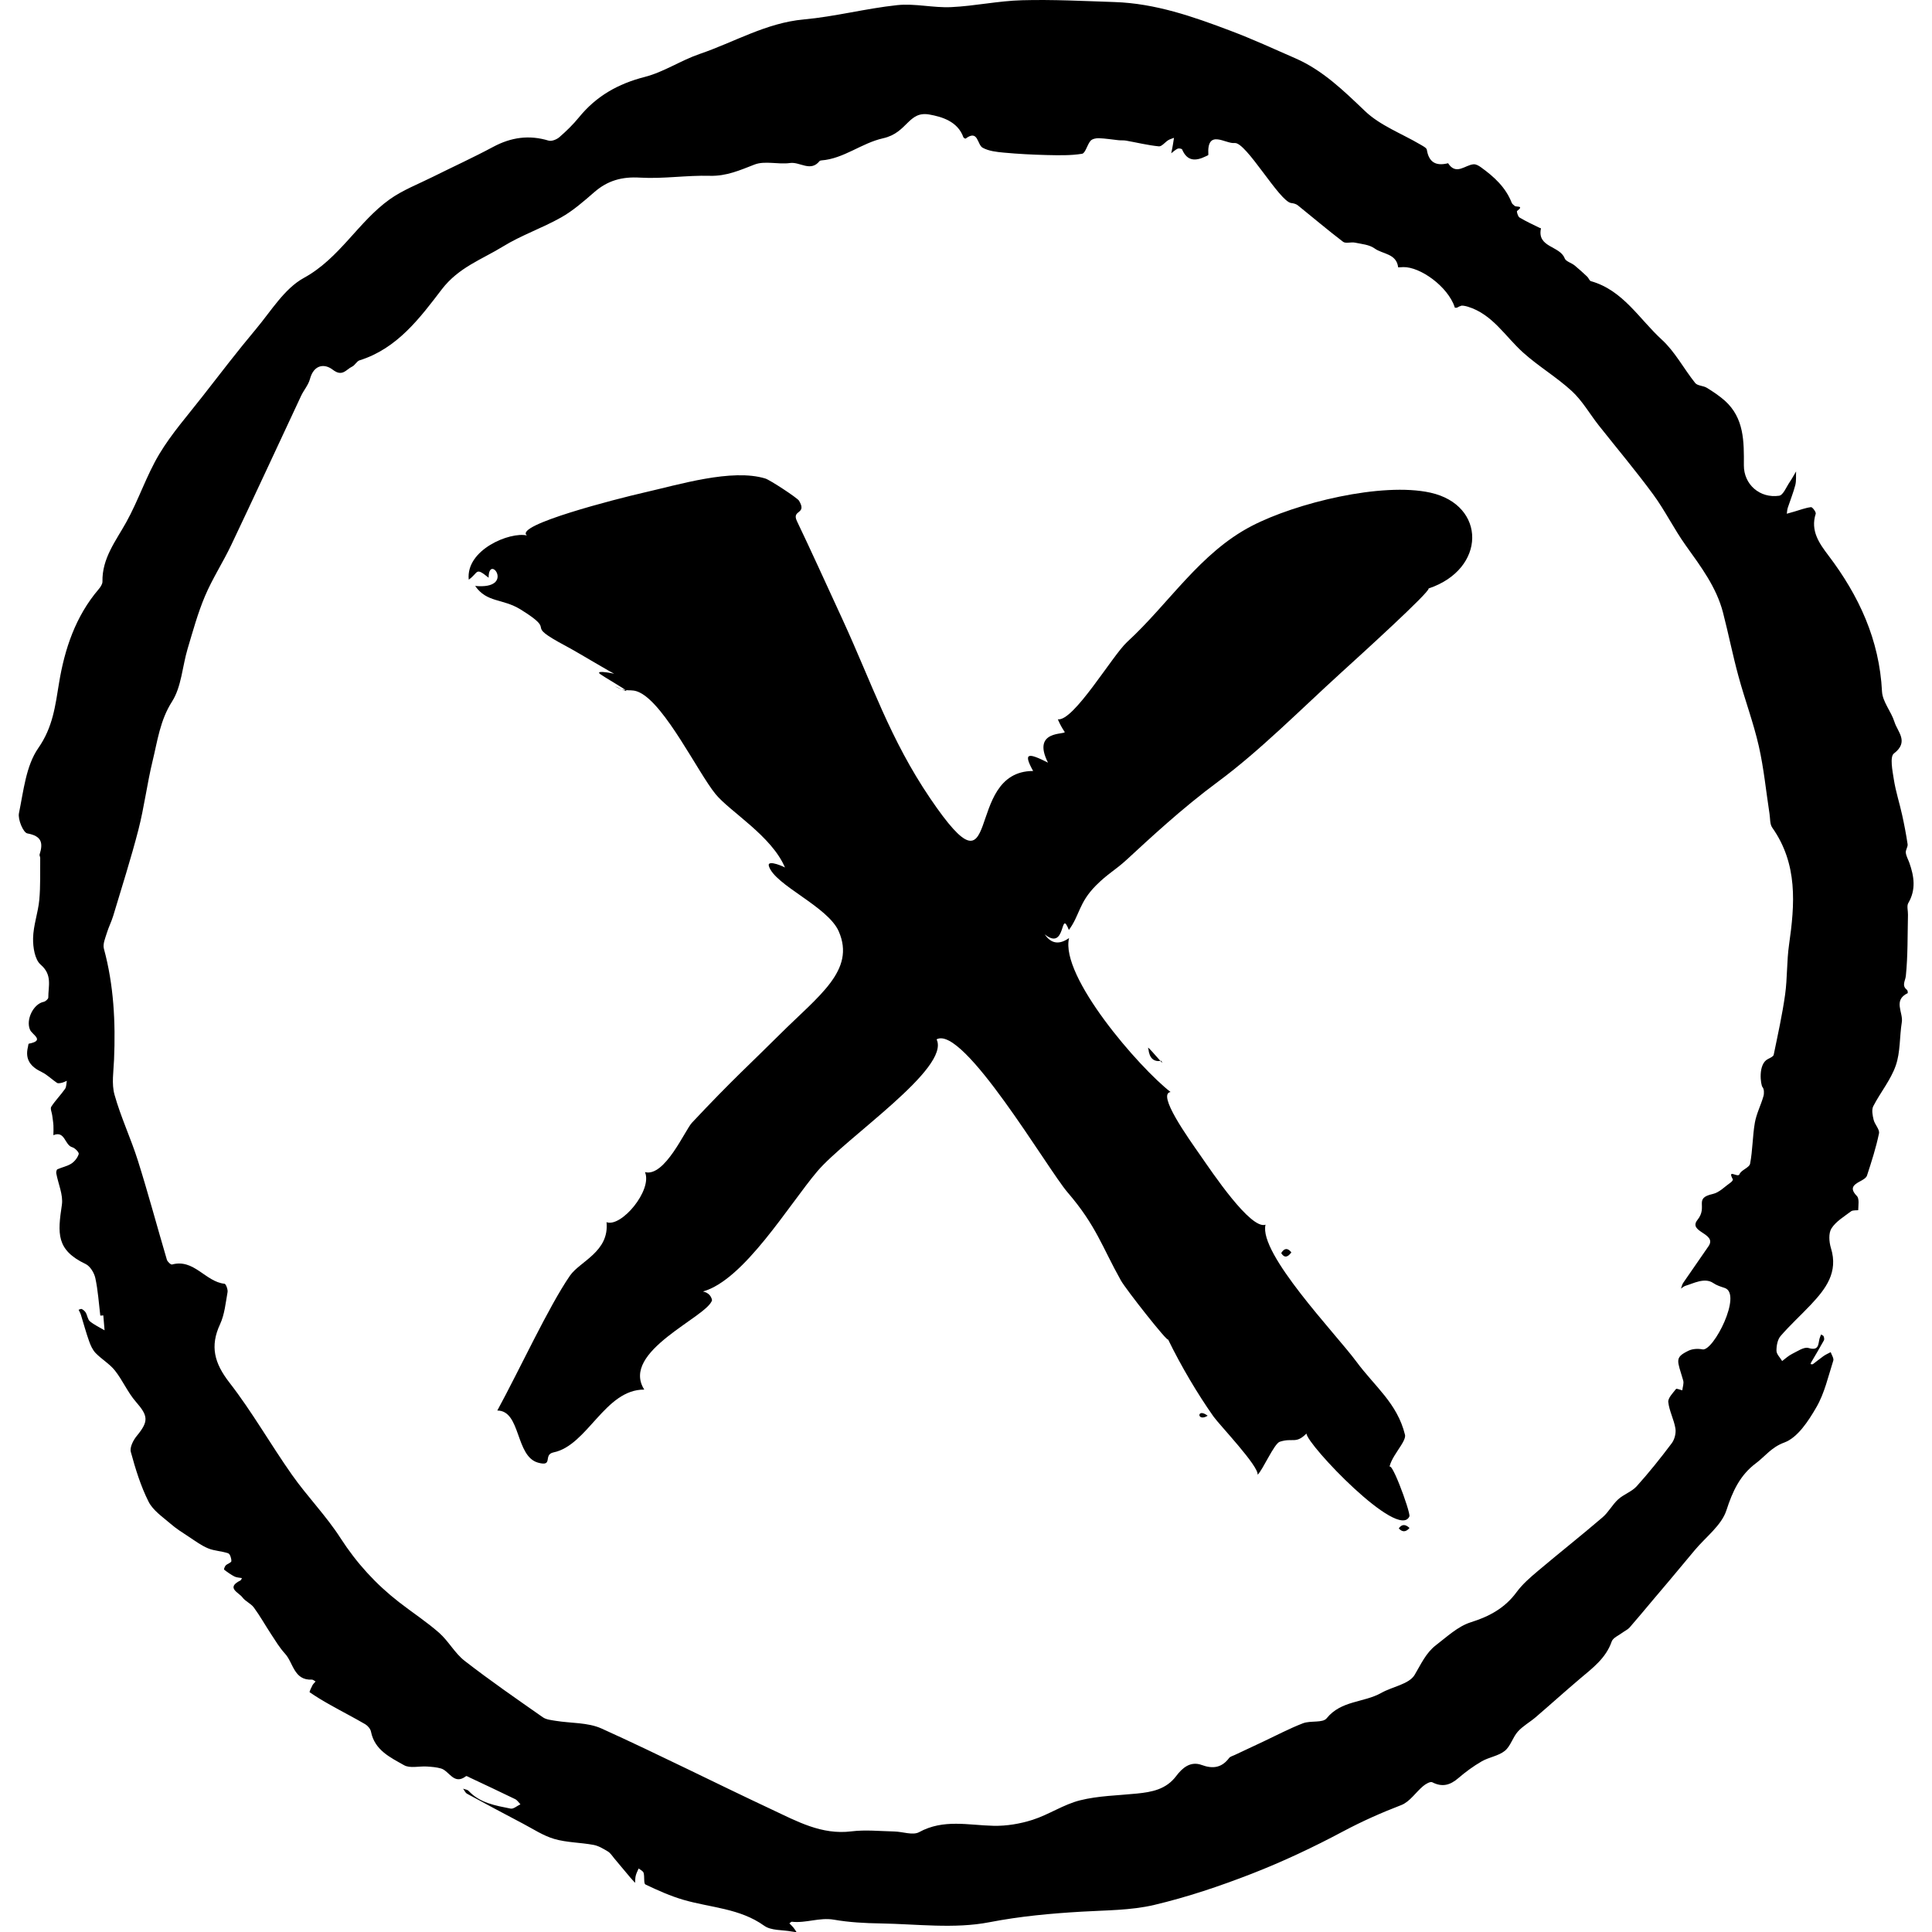
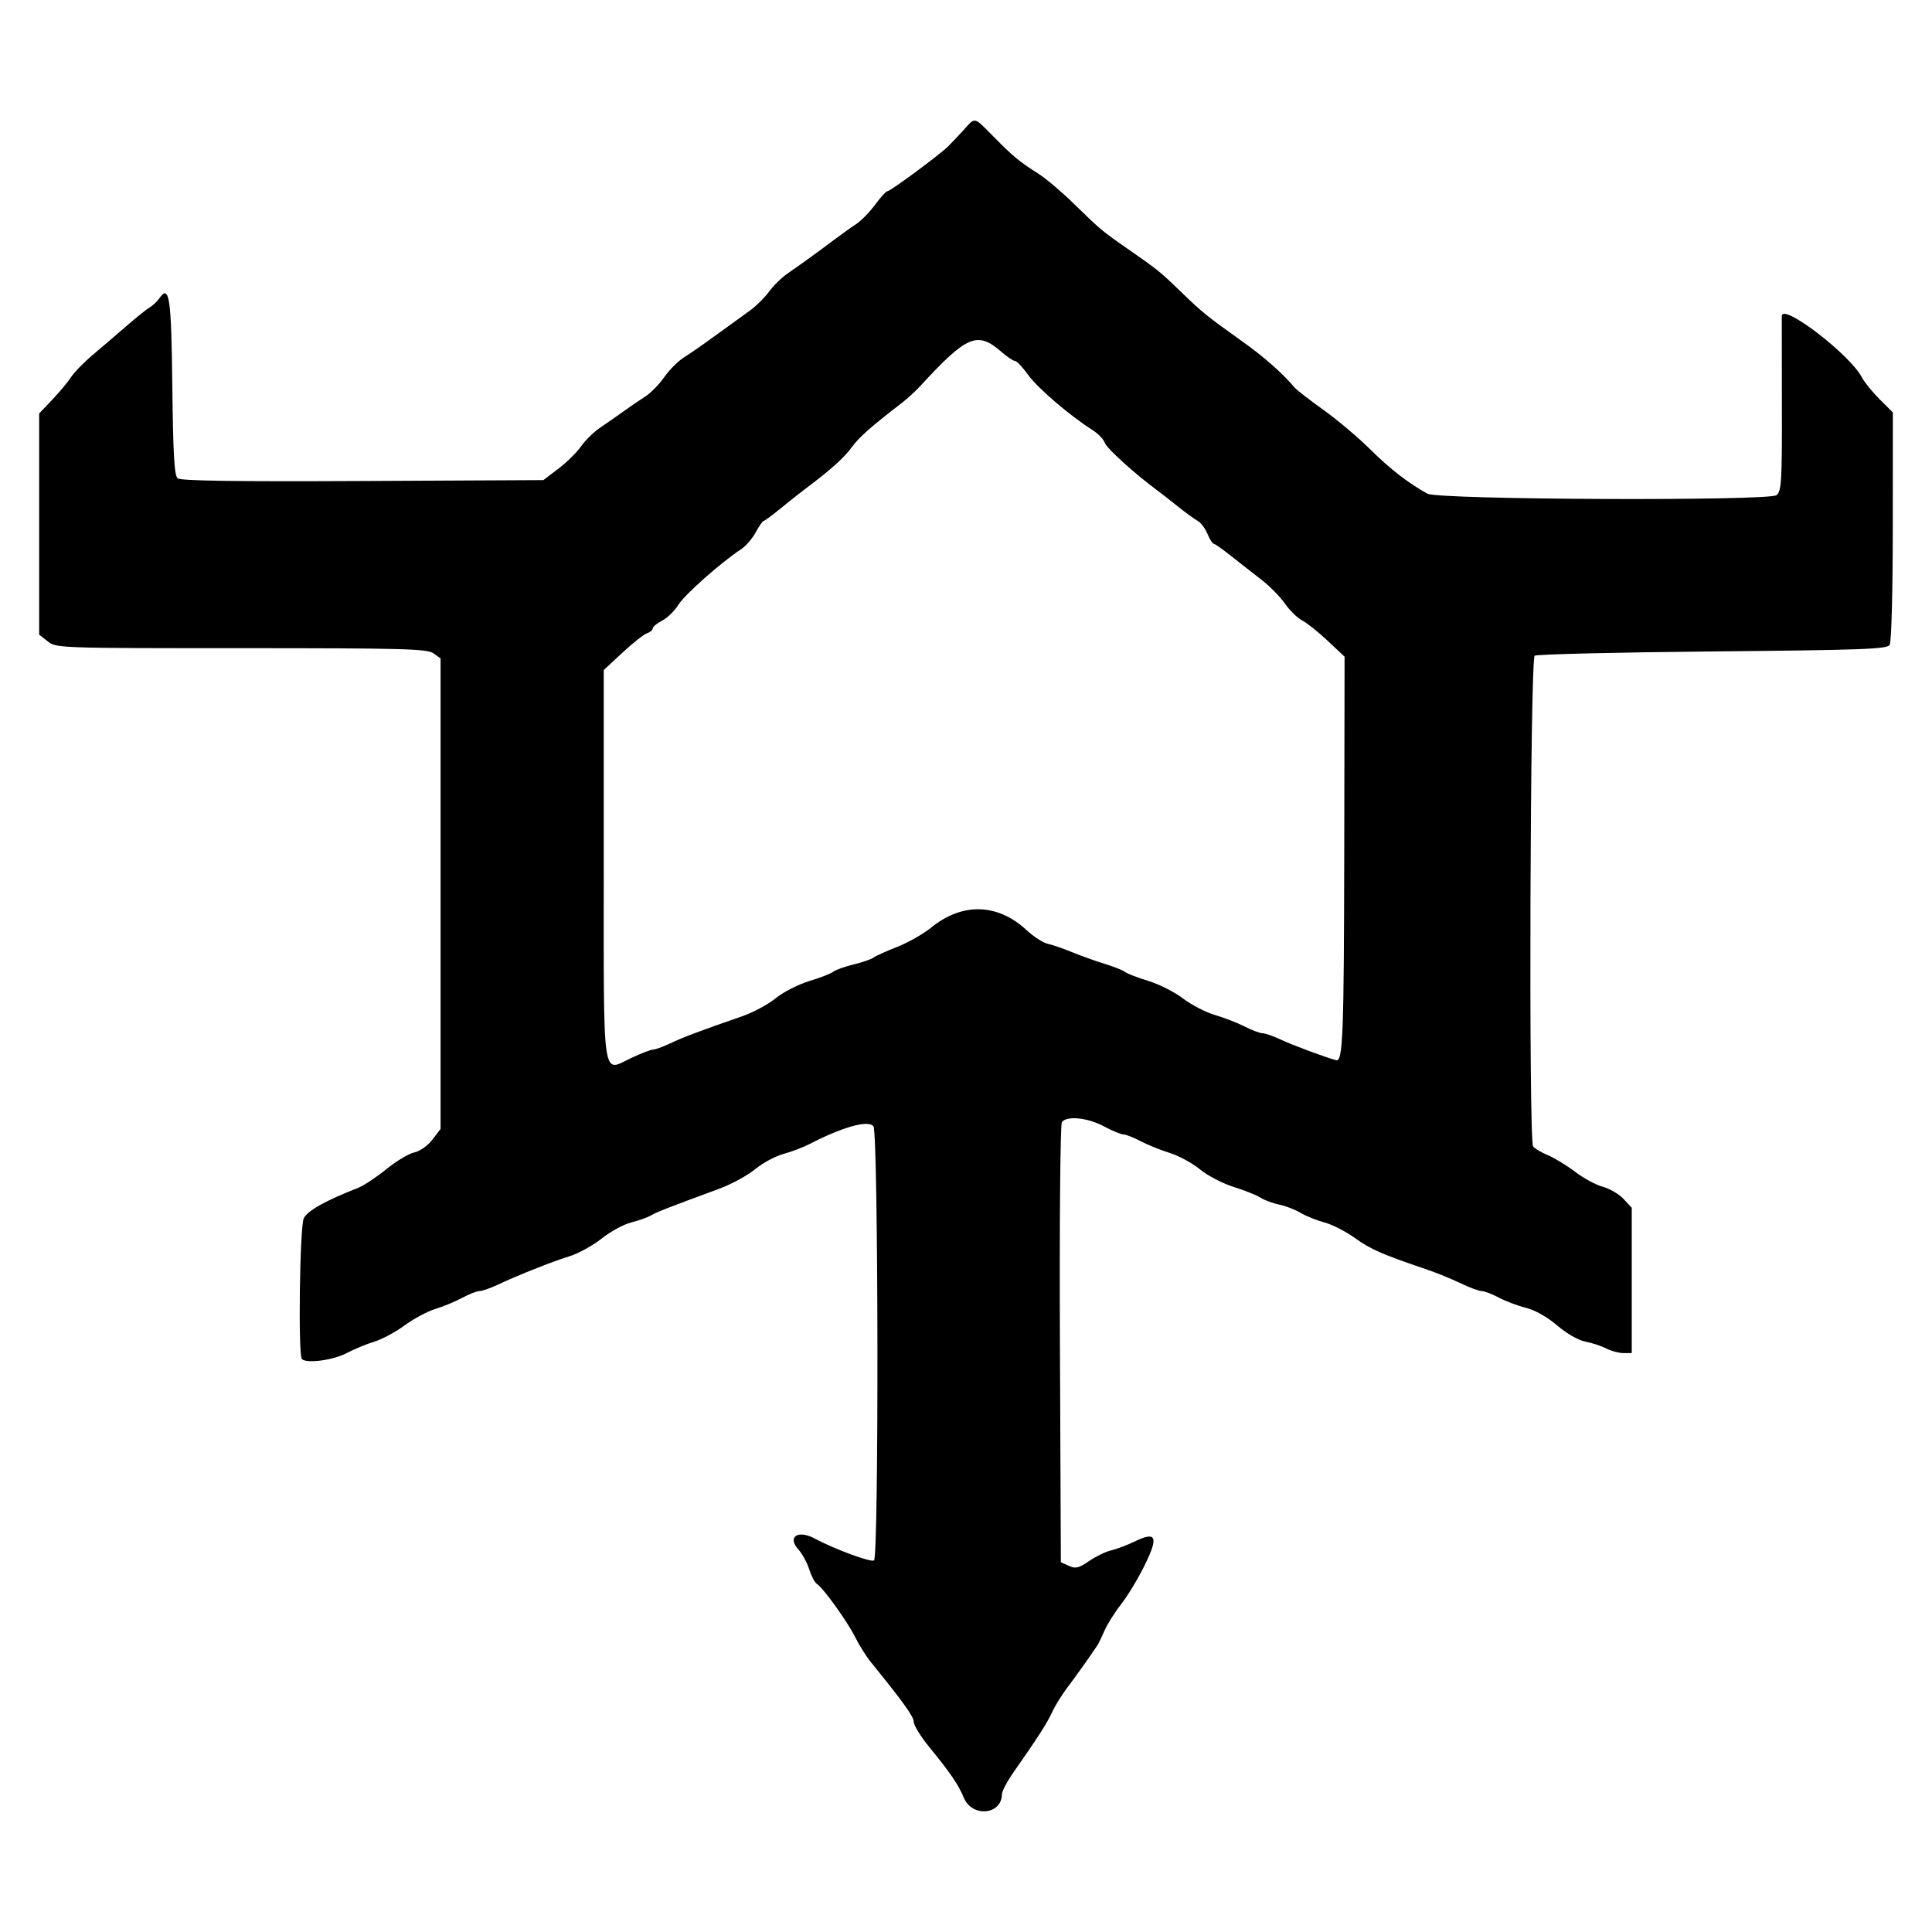
- <svg xmlns="http://www.w3.org/2000/svg" version="1.1" width="32" height="32" viewBox="0 0 32 32">
-   <path d="M23.662 9.747c0.958-0.32 0.959-1.381 0.030-1.587-0.803-0.178-2.226 0.17-2.961 0.552-0.859 0.447-1.367 1.283-2.063 1.922-0.244 0.225-0.886 1.319-1.147 1.28 0.031 0.073 0.068 0.143 0.113 0.208 0.028 0.053-0.554-0.041-0.276 0.51-0.329-0.167-0.417-0.169-0.246 0.138-1.181 0-0.476 2.266-1.706 0.452-0.667-0.984-0.962-1.898-1.449-2.957-0.239-0.519-0.559-1.222-0.757-1.633-0.094-0.195 0.174-0.106 0.034-0.339-0.028-0.047-0.48-0.343-0.557-0.367-0.554-0.17-1.435 0.102-2.017 0.234-0.434 0.099-2.16 0.54-1.932 0.709-0.281-0.065-1.017 0.236-0.964 0.732 0.166-0.117 0.103-0.216 0.329-0.032 0-0.417 0.454 0.2-0.223 0.136 0.197 0.282 0.453 0.204 0.753 0.39 0.659 0.408-0.011 0.2 0.753 0.607 0.222 0.118 0.799 0.472 0.829 0.471 0.060-0.001-0.393-0.095-0.257-0.003 0.153 0.104 0.725 0.423 0.233 0.195 0.208 0.119 0.256 0.028 0.414 0.105 0.426 0.208 0.967 1.328 1.257 1.683 0.237 0.29 0.93 0.693 1.151 1.219 0.021 0-0.305-0.15-0.268-0.027 0.097 0.318 0.978 0.668 1.158 1.083 0.281 0.646-0.334 1.064-0.977 1.705-0.485 0.484-0.783 0.746-1.456 1.464-0.113 0.121-0.449 0.903-0.777 0.817 0.127 0.299-0.393 0.921-0.637 0.829 0.049 0.49-0.441 0.648-0.605 0.885-0.353 0.512-0.836 1.559-1.204 2.235 0.392 0 0.297 0.757 0.674 0.863 0.262 0.073 0.077-0.133 0.258-0.17 0.564-0.116 0.85-1.044 1.502-1.040-0.402-0.632 1.045-1.202 1.123-1.481-0.016-0.077-0.066-0.125-0.151-0.144 0.68-0.189 1.425-1.437 1.894-1.99 0.479-0.564 2.208-1.708 1.976-2.186 0.443-0.244 1.838 2.149 2.17 2.535 0.475 0.552 0.573 0.907 0.883 1.459 0.079 0.142 0.781 1.035 0.781 0.976 0.214 0.44 0.489 0.904 0.753 1.278 0.096 0.136 0.754 0.824 0.73 0.964 0.088-0.084 0.274-0.517 0.367-0.547 0.219-0.071 0.263 0.043 0.442-0.136 0.008 0.182 1.527 1.78 1.705 1.372 0.026-0.060-0.356-1.099-0.335-0.757-0.012-0.203 0.292-0.472 0.262-0.595-0.128-0.522-0.498-0.795-0.808-1.215-0.337-0.456-1.618-1.786-1.502-2.264-0.246 0.087-0.884-0.868-1.081-1.151-0.197-0.282-0.721-1.013-0.492-1.047-0.52-0.404-1.833-1.915-1.681-2.55-0.163 0.115-0.297 0.095-0.403-0.061 0.362 0.291 0.251-0.448 0.4-0.073 0.18-0.243 0.163-0.449 0.447-0.735 0.194-0.196 0.321-0.254 0.513-0.431 0.369-0.34 0.912-0.848 1.512-1.291 0.688-0.509 1.366-1.194 2.041-1.808 0.307-0.279 1.474-1.339 1.445-1.391zM19.235 17.571c0.093 0.149-0.272-0.316-0.214-0.197 0.016 0.152 0.087 0.218 0.214 0.197zM21.389 20.743c-0.061-0.077-0.117-0.073-0.168 0.012 0.048 0.080 0.104 0.077 0.168-0.012zM23.346 25.308c-0.070-0.066-0.129-0.064-0.178 0.007 0.059 0.065 0.118 0.063 0.178-0.007zM20.003 23.449c-0.185-0.141-0.181 0.111 0 0z" />
-   <path d="M1.661 21.789c-0.025-0.207-0.038-0.417-0.082-0.62-0.019-0.087-0.086-0.197-0.161-0.233-0.489-0.233-0.464-0.506-0.393-0.981 0.024-0.165-0.061-0.346-0.093-0.521-0.004-0.021 0.005-0.061 0.019-0.067 0.076-0.034 0.162-0.050 0.231-0.094 0.054-0.035 0.104-0.099 0.122-0.159 0.008-0.026-0.062-0.1-0.107-0.112-0.128-0.035-0.118-0.28-0.313-0.2 0.001-0.054 0.004-0.107 0.001-0.16-0.003-0.056-0.013-0.111-0.020-0.167-0.006-0.049-0.036-0.112-0.016-0.144 0.067-0.104 0.157-0.194 0.228-0.295 0.024-0.034 0.021-0.089 0.030-0.134-0.028 0.011-0.055 0.026-0.083 0.032-0.026 0.006-0.063 0.014-0.081 0.001-0.086-0.057-0.161-0.135-0.253-0.179-0.182-0.087-0.279-0.207-0.227-0.416 0.005-0.018 0.006-0.051 0.013-0.053 0.274-0.052 0.059-0.147 0.022-0.229-0.075-0.168 0.056-0.43 0.224-0.464 0.031-0.006 0.078-0.047 0.078-0.072-0.001-0.187 0.071-0.374-0.125-0.543-0.099-0.084-0.13-0.29-0.127-0.439 0.004-0.213 0.083-0.423 0.103-0.637 0.021-0.23 0.012-0.462 0.015-0.693 0-0.019-0.015-0.041-0.010-0.057 0.061-0.193 0.034-0.306-0.203-0.349-0.068-0.013-0.16-0.232-0.139-0.335 0.076-0.369 0.116-0.785 0.32-1.078 0.242-0.347 0.281-0.697 0.344-1.079 0.092-0.561 0.272-1.101 0.653-1.549 0.031-0.036 0.066-0.086 0.066-0.129-0.008-0.387 0.22-0.671 0.395-0.986 0.203-0.365 0.333-0.771 0.547-1.128 0.204-0.34 0.472-0.642 0.717-0.957 0.291-0.373 0.579-0.75 0.883-1.112 0.25-0.298 0.471-0.671 0.794-0.848 0.594-0.325 0.898-0.927 1.421-1.301 0.217-0.155 0.475-0.253 0.715-0.373 0.333-0.166 0.673-0.321 1.001-0.497 0.296-0.158 0.593-0.201 0.916-0.103 0.050 0.015 0.134-0.018 0.179-0.057 0.116-0.101 0.228-0.21 0.325-0.329 0.286-0.352 0.648-0.556 1.090-0.669 0.315-0.081 0.598-0.274 0.908-0.38 0.573-0.195 1.1-0.515 1.725-0.572 0.519-0.047 1.029-0.182 1.548-0.237 0.293-0.031 0.596 0.047 0.893 0.033 0.392-0.018 0.782-0.104 1.174-0.114 0.511-0.014 1.023 0.013 1.534 0.030 0.673 0.022 1.3 0.241 1.92 0.476 0.363 0.137 0.716 0.299 1.072 0.455 0.456 0.199 0.8 0.537 1.156 0.876 0.251 0.239 0.605 0.37 0.912 0.551 0.041 0.025 0.105 0.054 0.111 0.089 0.033 0.203 0.145 0.27 0.338 0.226 0.005-0.001 0.013-0.005 0.014-0.003 0.135 0.207 0.281 0.027 0.423 0.017 0.040-0.003 0.088 0.025 0.123 0.051 0.215 0.155 0.408 0.33 0.508 0.587 0.008 0.021 0.032 0.035 0.050 0.052 0.024 0.022 0.163-0.011 0.038 0.084-0.009 0.007 0.014 0.090 0.040 0.107 0.11 0.066 0.227 0.119 0.342 0.176 0.004 0.002 0.010 0.001 0.015 0.002-0.072 0.322 0.313 0.288 0.392 0.499 0.020 0.052 0.111 0.074 0.164 0.117 0.072 0.059 0.141 0.122 0.209 0.186 0.024 0.022 0.036 0.068 0.062 0.075 0.532 0.15 0.8 0.627 1.173 0.968 0.22 0.201 0.365 0.483 0.554 0.719 0.038 0.047 0.133 0.043 0.192 0.079 0.104 0.064 0.206 0.132 0.297 0.212 0.324 0.29 0.319 0.679 0.317 1.071-0.002 0.318 0.264 0.551 0.584 0.505 0.068-0.010 0.119-0.145 0.174-0.225 0.039-0.057 0.071-0.118 0.107-0.178-0.004 0.076 0.005 0.154-0.013 0.226-0.033 0.127-0.083 0.249-0.124 0.374-0.011 0.032-0.012 0.067-0.017 0.101 0.043-0.012 0.086-0.024 0.13-0.037 0.090-0.026 0.179-0.061 0.271-0.072 0.023-0.003 0.087 0.083 0.078 0.11-0.091 0.28 0.060 0.492 0.208 0.687 0.509 0.671 0.847 1.4 0.89 2.257 0.009 0.17 0.152 0.33 0.206 0.503 0.051 0.165 0.246 0.329-0.009 0.523-0.070 0.054-0.024 0.286-0.001 0.431 0.031 0.199 0.095 0.393 0.138 0.59 0.035 0.159 0.066 0.32 0.090 0.482 0.006 0.044-0.035 0.095-0.030 0.14 0.007 0.058 0.039 0.112 0.059 0.168 0.079 0.224 0.113 0.444-0.018 0.667-0.028 0.049-0.003 0.128-0.005 0.194-0.008 0.337-0.001 0.675-0.035 1.010-0.009 0.089-0.075 0.16 0.020 0.235 0.011 0.009 0.014 0.051 0.010 0.053-0.246 0.117-0.071 0.32-0.097 0.481-0.039 0.24-0.022 0.496-0.101 0.72-0.083 0.238-0.255 0.444-0.372 0.672-0.030 0.059-0.011 0.152 0.006 0.224 0.019 0.079 0.103 0.16 0.089 0.226-0.049 0.237-0.124 0.469-0.199 0.699-0.014 0.041-0.074 0.073-0.119 0.097-0.118 0.063-0.165 0.12-0.048 0.241 0.043 0.045 0.023 0.154 0.022 0.234 0 0.005-0.088-0.004-0.117 0.018-0.115 0.087-0.251 0.167-0.326 0.284-0.051 0.080-0.040 0.225-0.009 0.326 0.125 0.402-0.086 0.675-0.333 0.938-0.165 0.175-0.344 0.337-0.501 0.519-0.051 0.059-0.069 0.162-0.068 0.245 0.001 0.057 0.061 0.112 0.094 0.169 0.054-0.040 0.104-0.088 0.163-0.117 0.088-0.043 0.198-0.121 0.273-0.099 0.178 0.053 0.159-0.066 0.184-0.158 0.006-0.022 0.017-0.044 0.025-0.066 0.015 0.010 0.037 0.017 0.042 0.030 0.008 0.020 0.014 0.051 0.005 0.067-0.069 0.125-0.142 0.247-0.214 0.37-0.004 0.007-0.005 0.016-0.007 0.024 0.013 0 0.030 0.007 0.039 0 0.059-0.043 0.115-0.091 0.175-0.133 0.037-0.026 0.079-0.044 0.119-0.065 0.016 0.047 0.055 0.102 0.043 0.14-0.084 0.262-0.145 0.54-0.281 0.774-0.132 0.228-0.31 0.502-0.531 0.583-0.214 0.078-0.318 0.23-0.472 0.345-0.26 0.195-0.384 0.461-0.486 0.777-0.081 0.25-0.342 0.442-0.524 0.66-0.137 0.164-0.273 0.328-0.411 0.492-0.097 0.115-0.195 0.229-0.291 0.344-0.126 0.149-0.249 0.299-0.378 0.446-0.031 0.035-0.079 0.055-0.117 0.084-0.062 0.047-0.157 0.085-0.179 0.147-0.096 0.278-0.317 0.44-0.526 0.617-0.247 0.209-0.488 0.427-0.734 0.638-0.096 0.082-0.212 0.145-0.295 0.238-0.085 0.095-0.12 0.242-0.216 0.319-0.106 0.085-0.262 0.104-0.383 0.174-0.137 0.079-0.266 0.174-0.386 0.277-0.135 0.116-0.265 0.155-0.432 0.069-0.032-0.017-0.11 0.028-0.151 0.063-0.123 0.103-0.222 0.26-0.361 0.314-0.33 0.127-0.648 0.268-0.962 0.435-0.491 0.262-0.998 0.501-1.516 0.703-0.527 0.205-1.068 0.387-1.617 0.517-0.387 0.091-0.798 0.087-1.198 0.111-0.514 0.030-1.018 0.076-1.53 0.175-0.581 0.113-1.201 0.030-1.805 0.020-0.258-0.004-0.518-0.018-0.771-0.062-0.239-0.041-0.463 0.061-0.697 0.034-0.012-0.001-0.026 0.018-0.040 0.027 0.023 0.024 0.048 0.046 0.068 0.071 0.019 0.023 0.034 0.050 0.051 0.075-0.027-0.004-0.055-0.006-0.081-0.011-0.154-0.029-0.341-0.013-0.456-0.096-0.404-0.289-0.886-0.298-1.334-0.428-0.217-0.063-0.427-0.157-0.632-0.255-0.033-0.016-0.012-0.129-0.031-0.193-0.009-0.030-0.053-0.049-0.082-0.072-0.017 0.039-0.038 0.078-0.048 0.119-0.010 0.038-0.008 0.079-0.011 0.119-0.027-0.030-0.054-0.059-0.080-0.089-0.088-0.105-0.176-0.21-0.264-0.315-0.034-0.040-0.063-0.090-0.107-0.116-0.075-0.045-0.155-0.094-0.239-0.109-0.215-0.040-0.441-0.038-0.648-0.098-0.185-0.054-0.353-0.167-0.527-0.258-0.307-0.161-0.613-0.325-0.918-0.491-0.029-0.016-0.044-0.056-0.066-0.084 0.031 0.012 0.071 0.015 0.092 0.037 0.188 0.202 0.446 0.243 0.695 0.293 0.048 0.010 0.108-0.046 0.163-0.071-0.028-0.029-0.052-0.068-0.086-0.085-0.248-0.121-0.499-0.238-0.749-0.356-0.022-0.010-0.056-0.032-0.066-0.025-0.201 0.154-0.276-0.086-0.413-0.127-0.075-0.022-0.157-0.028-0.236-0.033-0.127-0.008-0.28 0.034-0.378-0.022-0.228-0.129-0.486-0.248-0.547-0.554-0.009-0.047-0.053-0.099-0.095-0.124-0.192-0.112-0.39-0.213-0.583-0.322-0.116-0.065-0.229-0.133-0.338-0.208-0.008-0.005 0.026-0.077 0.046-0.115 0.012-0.023 0.034-0.042 0.052-0.063-0.020-0.011-0.041-0.032-0.061-0.031-0.301 0.014-0.306-0.28-0.446-0.431-0.089-0.097-0.158-0.213-0.231-0.324-0.096-0.146-0.181-0.299-0.284-0.439-0.049-0.067-0.141-0.102-0.19-0.169-0.059-0.080-0.28-0.158-0.032-0.28 0.012-0.006 0.016-0.026 0.024-0.039-0.041-0.008-0.087-0.008-0.123-0.026-0.061-0.031-0.118-0.072-0.172-0.114-0.006-0.005 0.010-0.053 0.027-0.070 0.028-0.028 0.092-0.046 0.093-0.070 0.002-0.044-0.021-0.119-0.052-0.13-0.107-0.038-0.228-0.039-0.332-0.082-0.112-0.046-0.212-0.121-0.314-0.188-0.107-0.070-0.217-0.139-0.313-0.223-0.13-0.112-0.288-0.218-0.361-0.364-0.13-0.259-0.217-0.542-0.293-0.822-0.021-0.075 0.040-0.195 0.098-0.265 0.2-0.243 0.191-0.331-0.015-0.567-0.135-0.155-0.218-0.354-0.346-0.516-0.088-0.111-0.22-0.187-0.32-0.29-0.051-0.053-0.084-0.128-0.109-0.199-0.051-0.143-0.090-0.29-0.135-0.435-0.009-0.029-0.025-0.056-0.038-0.083 0.018-0.005 0.041-0.019 0.053-0.012 0.026 0.014 0.052 0.035 0.066 0.060 0.026 0.046 0.032 0.113 0.068 0.143 0.073 0.060 0.161 0.101 0.243 0.149-0.007-0.082-0.014-0.165-0.021-0.247-0.018 0.001-0.032 0.002-0.047 0.004zM24.095 5.087c-0.118-0.346-0.572-0.668-0.851-0.663-0.030 0.001-0.085 0.006-0.086 0.004-0.028-0.231-0.257-0.216-0.39-0.313-0.087-0.063-0.214-0.073-0.325-0.096-0.064-0.014-0.153 0.019-0.197-0.014-0.255-0.194-0.5-0.403-0.75-0.604-0.028-0.023-0.071-0.034-0.109-0.038-0.194-0.022-0.748-1.016-0.938-0.994-0.15 0.018-0.462-0.245-0.435 0.194 0.001 0.008-0.028 0.020-0.044 0.027-0.163 0.079-0.305 0.086-0.39-0.114-0.006-0.014-0.055-0.022-0.074-0.014-0.039 0.018-0.072 0.051-0.107 0.077 0.010-0.047 0.020-0.094 0.028-0.142 0.007-0.038 0.012-0.076 0.018-0.114-0.031 0.013-0.066 0.021-0.094 0.038-0.054 0.033-0.108 0.107-0.156 0.103-0.183-0.018-0.364-0.063-0.545-0.095-0.041-0.007-0.085-0.002-0.127-0.007-0.107-0.011-0.214-0.029-0.322-0.033-0.047-0.002-0.111 0.012-0.138 0.043-0.057 0.066-0.085 0.206-0.141 0.215-0.191 0.031-0.389 0.025-0.584 0.021-0.237-0.006-0.474-0.018-0.71-0.040-0.12-0.011-0.25-0.025-0.352-0.081-0.093-0.051-0.072-0.309-0.283-0.151-0.004 0.003-0.032-0.012-0.036-0.022-0.094-0.266-0.362-0.341-0.563-0.377-0.352-0.063-0.36 0.302-0.766 0.393-0.362 0.081-0.651 0.339-1.025 0.367-0.010 0.001-0.022 0.004-0.028 0.010-0.149 0.188-0.326 0.009-0.49 0.033-0.194 0.028-0.416-0.042-0.589 0.026-0.242 0.094-0.464 0.193-0.736 0.186-0.386-0.011-0.776 0.053-1.16 0.030-0.298-0.018-0.536 0.048-0.757 0.241-0.174 0.151-0.351 0.307-0.55 0.419-0.312 0.176-0.657 0.293-0.961 0.48-0.349 0.215-0.735 0.345-1.015 0.711-0.362 0.474-0.739 0.981-1.361 1.175-0.048 0.015-0.077 0.083-0.125 0.105-0.097 0.045-0.159 0.175-0.319 0.051-0.143-0.11-0.316-0.080-0.378 0.153-0.026 0.099-0.102 0.184-0.147 0.28-0.386 0.824-0.767 1.65-1.158 2.472-0.136 0.286-0.311 0.554-0.434 0.845-0.119 0.281-0.2 0.579-0.288 0.873-0.087 0.292-0.101 0.627-0.257 0.872-0.2 0.313-0.241 0.652-0.323 0.987-0.091 0.375-0.138 0.761-0.234 1.135-0.124 0.481-0.276 0.954-0.418 1.429-0.029 0.096-0.076 0.186-0.105 0.282-0.026 0.085-0.070 0.184-0.049 0.262 0.164 0.604 0.194 1.217 0.168 1.836-0.008 0.195-0.043 0.402 0.008 0.583 0.104 0.372 0.272 0.725 0.388 1.094 0.171 0.543 0.318 1.093 0.479 1.638 0.010 0.033 0.065 0.085 0.086 0.079 0.364-0.099 0.553 0.287 0.869 0.319 0.022 0.002 0.058 0.095 0.050 0.139-0.032 0.179-0.049 0.369-0.124 0.531-0.17 0.365-0.094 0.645 0.152 0.963 0.378 0.486 0.684 1.028 1.040 1.533 0.253 0.359 0.566 0.678 0.803 1.047 0.267 0.414 0.587 0.764 0.971 1.062 0.22 0.171 0.455 0.324 0.663 0.507 0.155 0.137 0.259 0.337 0.421 0.463 0.421 0.327 0.86 0.63 1.297 0.936 0.056 0.039 0.139 0.046 0.21 0.058 0.255 0.042 0.535 0.025 0.762 0.128 0.948 0.429 1.878 0.9 2.821 1.342 0.416 0.195 0.825 0.423 1.318 0.361 0.233-0.029 0.472-0.003 0.709 0.002 0.139 0.003 0.308 0.068 0.412 0.011 0.403-0.221 0.816-0.114 1.231-0.105 0.216 0.005 0.442-0.033 0.648-0.099 0.269-0.086 0.514-0.255 0.786-0.323 0.304-0.076 0.627-0.080 0.941-0.112 0.25-0.025 0.486-0.069 0.653-0.292 0.1-0.133 0.235-0.25 0.422-0.181 0.185 0.068 0.332 0.045 0.453-0.116 0.019-0.025 0.060-0.034 0.091-0.049 0.159-0.075 0.32-0.149 0.479-0.225 0.217-0.102 0.43-0.215 0.653-0.301 0.125-0.048 0.327-0.002 0.392-0.082 0.24-0.298 0.616-0.258 0.905-0.421 0.186-0.105 0.461-0.144 0.553-0.299 0.105-0.177 0.187-0.364 0.352-0.491 0.183-0.14 0.364-0.312 0.575-0.379 0.311-0.098 0.567-0.235 0.762-0.501 0.098-0.133 0.227-0.244 0.354-0.351 0.354-0.299 0.718-0.586 1.069-0.887 0.099-0.084 0.162-0.21 0.259-0.298 0.092-0.084 0.224-0.126 0.306-0.216 0.205-0.228 0.397-0.468 0.581-0.713 0.048-0.064 0.074-0.168 0.061-0.246-0.024-0.148-0.102-0.288-0.118-0.436-0.007-0.068 0.076-0.149 0.128-0.217 0.010-0.012 0.068 0.014 0.104 0.022 0.006-0.055 0.029-0.114 0.015-0.163-0.097-0.334-0.15-0.377 0.088-0.493 0.066-0.032 0.158-0.037 0.232-0.022 0.181 0.036 0.666-0.921 0.366-1.018-0.064-0.021-0.132-0.042-0.187-0.080-0.143-0.099-0.334 0.008-0.459 0.044-0.028 0.008-0.051 0.031-0.077 0.047 0.012-0.031 0.018-0.066 0.036-0.093 0.139-0.203 0.281-0.405 0.42-0.608 0.149-0.217-0.346-0.231-0.183-0.436 0.181-0.226-0.071-0.357 0.254-0.43 0.109-0.024 0.202-0.125 0.301-0.194 0.015-0.010 0.036-0.039 0.032-0.047-0.1-0.185 0.083-0.020 0.109-0.086 0.028-0.071 0.163-0.108 0.176-0.174 0.043-0.223 0.040-0.456 0.079-0.68 0.026-0.149 0.1-0.29 0.142-0.438 0.014-0.047 0.012-0.121-0.016-0.152s-0.081-0.382 0.094-0.466c0.034-0.017 0.086-0.040 0.092-0.068 0.068-0.331 0.142-0.662 0.189-0.997 0.038-0.273 0.026-0.553 0.065-0.825 0.097-0.675 0.147-1.338-0.278-1.941-0.041-0.058-0.033-0.15-0.045-0.227-0.058-0.375-0.094-0.755-0.178-1.124-0.089-0.391-0.232-0.77-0.337-1.158-0.095-0.348-0.165-0.702-0.255-1.051-0.109-0.423-0.368-0.764-0.617-1.113-0.195-0.272-0.343-0.578-0.541-0.847-0.287-0.391-0.601-0.763-0.902-1.144-0.148-0.188-0.27-0.405-0.443-0.565-0.253-0.233-0.555-0.411-0.81-0.641-0.295-0.265-0.504-0.632-0.913-0.758-0.039-0.012-0.109-0.027-0.12-0.011-0.040 0.006-0.058 0.044-0.104 0.022z" />
+ <svg xmlns="http://www.w3.org/2000/svg" version="1.1" width="512" height="512" viewBox="0 0 512 512">
+   <g id="icomoon-ignore">
+ </g>
+   <path fill="#000" d="M255.425 34.39c-1.349 1.498-3.23 3.489-4.183 4.422-2.349 2.307-15.316 11.88-16.093 11.88-0.341 0-1.804 1.609-3.25 3.575-1.446 1.964-3.718 4.282-5.048 5.148s-3.977 2.751-5.879 4.19c-3.917 2.96-8.202 6.064-12.32 8.923-1.543 1.072-3.727 3.216-4.853 4.766-1.127 1.549-3.366 3.775-4.978 4.948-1.613 1.171-4.293 3.114-5.959 4.316-1.665 1.201-4.389 3.168-6.053 4.37-1.665 1.204-4.248 2.968-5.738 3.923-1.492 0.955-3.774 3.267-5.072 5.14-1.298 1.874-3.58 4.186-5.072 5.141s-4.074 2.719-5.738 3.921c-1.666 1.204-4.405 3.112-6.087 4.24-1.684 1.13-3.977 3.366-5.099 4.971-1.121 1.603-3.831 4.278-6.022 5.942l-3.982 3.028-47.886 0.237c-33.828 0.168-48.221-0.041-49.031-0.712-0.884-0.734-1.205-6.228-1.411-24.196-0.273-23.806-0.772-27.245-3.409-23.552-0.65 0.909-1.813 2.011-2.584 2.451-0.77 0.439-3.495 2.618-6.053 4.843-2.559 2.225-6.599 5.684-8.977 7.686-2.379 2.001-5 4.685-5.826 5.962-0.826 1.278-3.063 3.966-4.973 5.973l-3.472 3.65v58.613l2.28 1.792c2.245 1.766 3.017 1.793 51.267 1.793 42.938 0 49.225 0.167 50.911 1.346l1.922 1.346v124.71l-2.153 2.822c-1.243 1.63-3.281 3.070-4.825 3.409-1.472 0.324-4.818 2.334-7.438 4.467s-5.994 4.36-7.498 4.947c-8.645 3.377-13.434 6.073-14.346 8.072-1.064 2.336-1.513 36.259-0.494 37.279 1.236 1.234 8.219 0.313 11.796-1.556 2.073-1.082 5.411-2.464 7.419-3.070 2.007-0.606 5.619-2.547 8.025-4.314 2.407-1.765 6.040-3.712 8.073-4.324s5.228-1.932 7.096-2.935c1.87-1.002 3.965-1.822 4.653-1.822 0.69 0 2.836-0.744 4.77-1.653 5.544-2.608 14.365-6.109 19.083-7.577 2.378-0.738 6.22-2.854 8.54-4.7 2.32-1.848 5.823-3.759 7.786-4.248s4.346-1.338 5.298-1.887c1.62-0.933 3.899-1.824 18.205-7.111 3.117-1.151 7.323-3.451 9.347-5.111 2.025-1.659 5.401-3.48 7.501-4.045 2.1-0.567 5.191-1.738 6.869-2.606 8.887-4.592 15.718-6.486 17.010-4.718 1.302 1.781 1.453 113.721 0.155 115.019-0.649 0.648-10.492-2.972-15.712-5.779-4.49-2.416-7.379-0.44-4.299 2.937 0.986 1.080 2.257 3.421 2.827 5.201 0.569 1.779 1.494 3.531 2.054 3.891 1.694 1.089 8.040 9.913 10.114 14.062 1.070 2.14 2.892 5.060 4.048 6.486 8.852 10.931 11.5 14.623 11.5 16.026 0 0.889 1.849 3.882 4.109 6.654 5.687 6.978 7.675 9.893 9.146 13.416 2.219 5.313 10.058 4.577 10.11-0.95 0.009-0.78 1.375-3.363 3.038-5.741 6.545-9.356 8.947-13.096 10.275-16 0.76-1.664 2.563-4.584 4.005-6.486 2.33-3.077 6.2-8.507 7.945-11.156 0.346-0.524 1.216-2.314 1.933-3.978 0.719-1.666 2.68-4.779 4.36-6.92 1.681-2.14 4.466-6.736 6.188-10.214 3.817-7.704 3.219-9.253-2.502-6.479-2.029 0.983-4.857 2.053-6.284 2.377s-4.062 1.596-5.856 2.826c-2.76 1.895-3.587 2.091-5.376 1.276l-2.114-0.964-0.245-57.762c-0.136-31.938 0.091-58.245 0.51-58.844 1.236-1.77 6.759-1.233 11.105 1.082 2.233 1.19 4.581 2.163 5.215 2.163s2.695 0.808 4.581 1.796c1.884 0.988 5.353 2.389 7.708 3.113 2.356 0.723 5.944 2.676 7.974 4.339 2.031 1.663 6.033 3.752 8.895 4.643s6.086 2.178 7.161 2.86c1.077 0.682 3.32 1.514 4.985 1.851 1.666 0.336 4.195 1.312 5.622 2.168s4.281 2.006 6.341 2.554c2.062 0.548 5.737 2.432 8.169 4.187 4.066 2.936 7.199 4.299 19.219 8.369 2.379 0.805 6.276 2.401 8.662 3.548 2.385 1.147 4.921 2.085 5.635 2.085s2.729 0.767 4.478 1.704c1.749 0.938 4.986 2.16 7.193 2.715 2.459 0.619 5.683 2.438 8.332 4.699 2.529 2.159 5.626 3.933 7.468 4.278 1.731 0.325 4.212 1.139 5.512 1.813s3.358 1.223 4.57 1.223h2.205v-38.503l-2.167-2.337c-1.192-1.287-3.666-2.741-5.498-3.235-1.831-0.494-5.142-2.282-7.358-3.974s-5.483-3.682-7.26-4.421c-1.777-0.74-3.516-1.788-3.866-2.329-1.2-1.86-0.79-129.232 0.419-130.014 0.596-0.385 21.82-0.894 47.168-1.131 39.702-0.374 46.199-0.612 46.906-1.73 0.474-0.752 0.825-13.976 0.833-31.453l0.012-30.156-3.522-3.522c-1.938-1.938-4.043-4.529-4.68-5.761-3.127-6.048-21.142-19.846-21.229-16.261-0.014 0.604-0.003 11.257 0.026 23.674 0.046 20.143-0.106 22.706-1.405 23.784-1.931 1.602-89.579 1.239-92.529-0.383-5.026-2.765-9.961-6.59-15.152-11.743-3.154-3.132-8.731-7.833-12.393-10.45s-7.114-5.294-7.671-5.952c-3.264-3.856-7.99-8.022-13.853-12.21-9.44-6.742-10.567-7.65-16.072-12.974-5.702-5.515-6.401-6.080-13.863-11.259-7.219-5.008-7.701-5.41-14.651-12.211-3.228-3.158-7.49-6.766-9.474-8.017-4.946-3.122-6.677-4.554-11.858-9.81-5.282-5.357-4.786-5.243-7.869-1.816zM265.328 93.201c1.562 1.355 3.214 2.464 3.67 2.464 0.455 0 2.014 1.654 3.462 3.675 2.5 3.491 11.013 10.79 17.015 14.588 1.524 0.965 3.010 2.502 3.3 3.415 0.45 1.418 8.054 8.317 13.82 12.543 0.951 0.697 3.441 2.64 5.531 4.317s4.469 3.408 5.288 3.845c0.816 0.438 1.974 1.976 2.572 3.422 0.599 1.445 1.341 2.627 1.649 2.627s2.387 1.46 4.623 3.244c2.236 1.784 5.839 4.605 8.007 6.27 2.168 1.665 4.978 4.512 6.243 6.33s3.32 3.831 4.569 4.476c1.248 0.645 4.289 3.071 6.759 5.39l4.49 4.215-0.086 51.416c-0.082 49.042-0.353 56.010-2.151 55.528-2.886-0.771-11.75-4.072-14.683-5.468-1.933-0.921-4.089-1.673-4.791-1.673s-2.815-0.791-4.7-1.759c-1.884-0.966-5.437-2.348-7.896-3.067s-6.291-2.7-8.519-4.401c-2.226-1.7-6.368-3.793-9.202-4.653-2.834-0.858-5.618-1.93-6.184-2.382-0.567-0.451-2.978-1.413-5.356-2.135-2.378-0.723-6.27-2.115-8.649-3.095-2.378-0.978-5.297-1.983-6.485-2.232-1.19-0.249-3.702-1.876-5.583-3.618-7.716-7.141-17.060-7.364-25.351-0.607-2.031 1.655-6.062 3.936-8.96 5.072s-5.714 2.411-6.255 2.832c-0.543 0.422-2.928 1.243-5.3 1.821-2.373 0.58-4.782 1.443-5.354 1.918-0.573 0.476-3.422 1.585-6.331 2.466-2.908 0.88-6.919 2.93-8.915 4.557-1.996 1.625-5.964 3.764-8.817 4.753-11.273 3.906-15.712 5.576-19.084 7.18-1.934 0.921-4.002 1.673-4.595 1.673s-3.208 1.009-5.814 2.24c-7.806 3.694-7.266 7.527-7.266-51.339v-51.482l4.974-4.621c2.734-2.542 5.654-4.845 6.487-5.119 0.833-0.274 1.513-0.851 1.513-1.282 0-0.43 1.13-1.369 2.511-2.082 1.381-0.715 3.321-2.609 4.313-4.213 1.656-2.68 11.361-11.268 16.645-14.731 1.223-0.801 2.952-2.811 3.844-4.467 0.893-1.656 1.833-3.011 2.089-3.011 0.258 0 2.246-1.46 4.418-3.244 2.174-1.784 5.249-4.215 6.833-5.405 6.542-4.906 10.058-8.065 12.103-10.874 1.929-2.65 5.097-5.45 13.359-11.813 1.4-1.079 3.542-3.043 4.757-4.363 12.383-13.466 15.145-14.642 21.482-9.144z" />
</svg>
